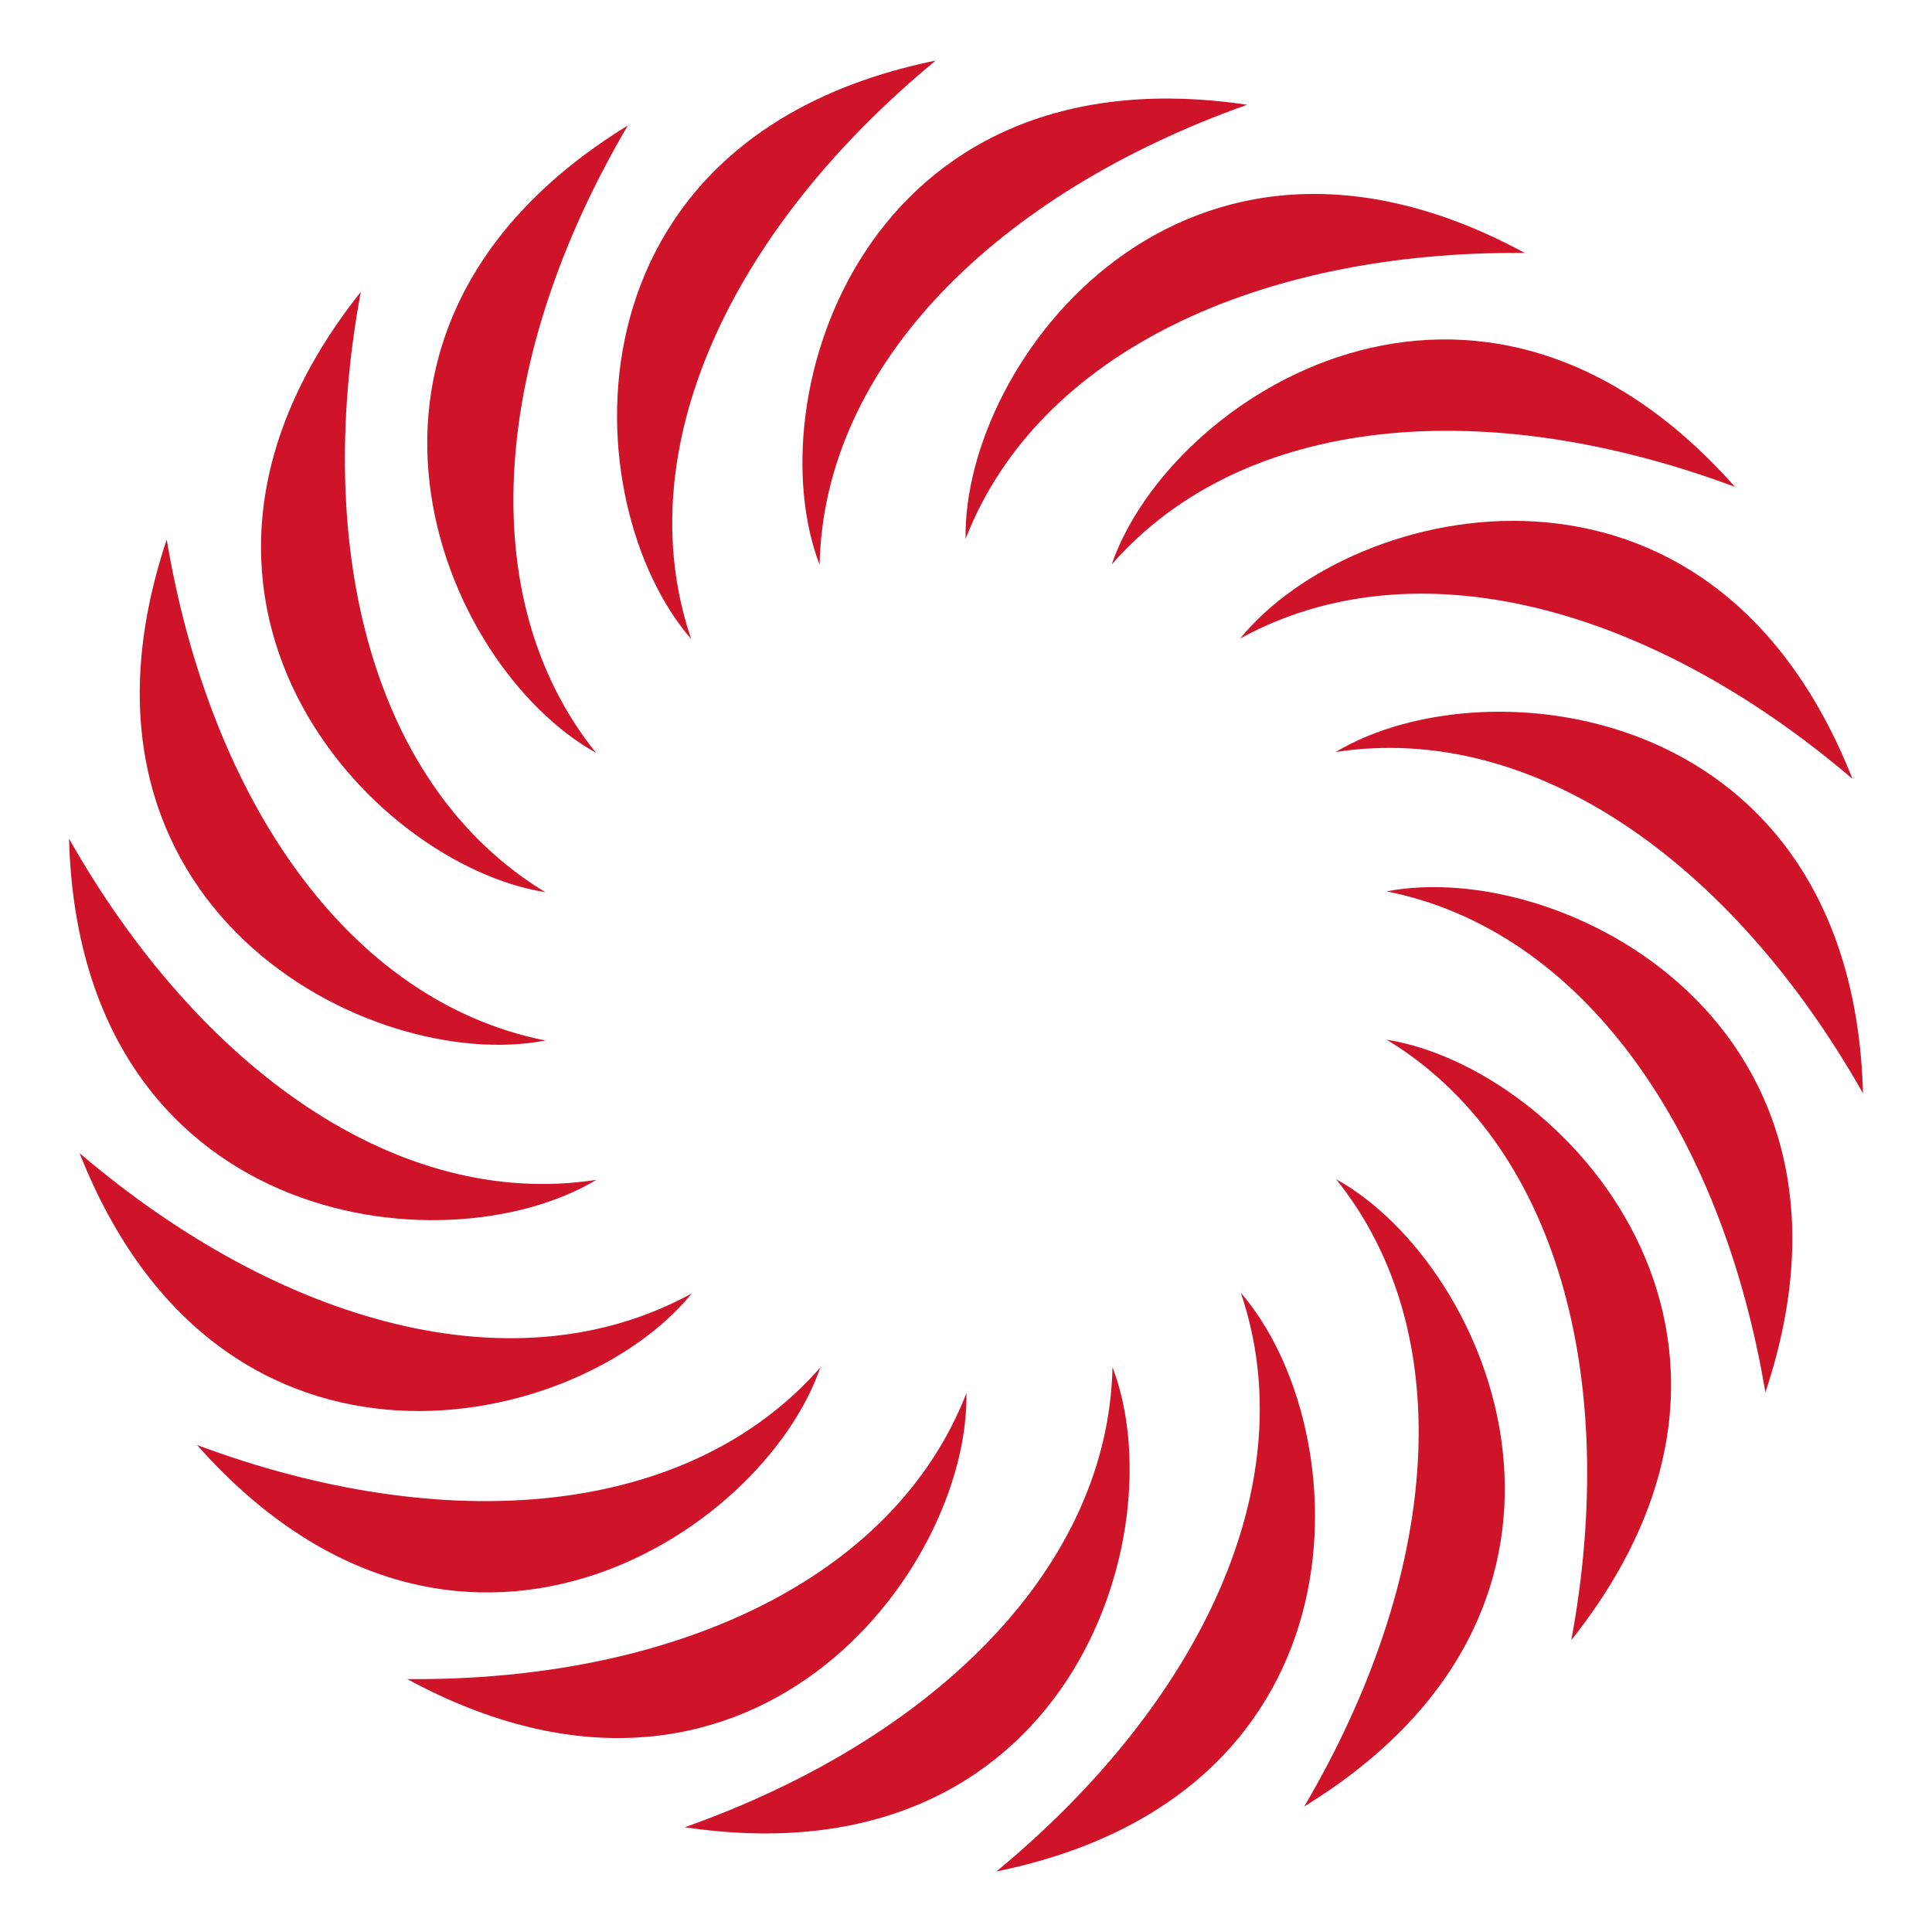
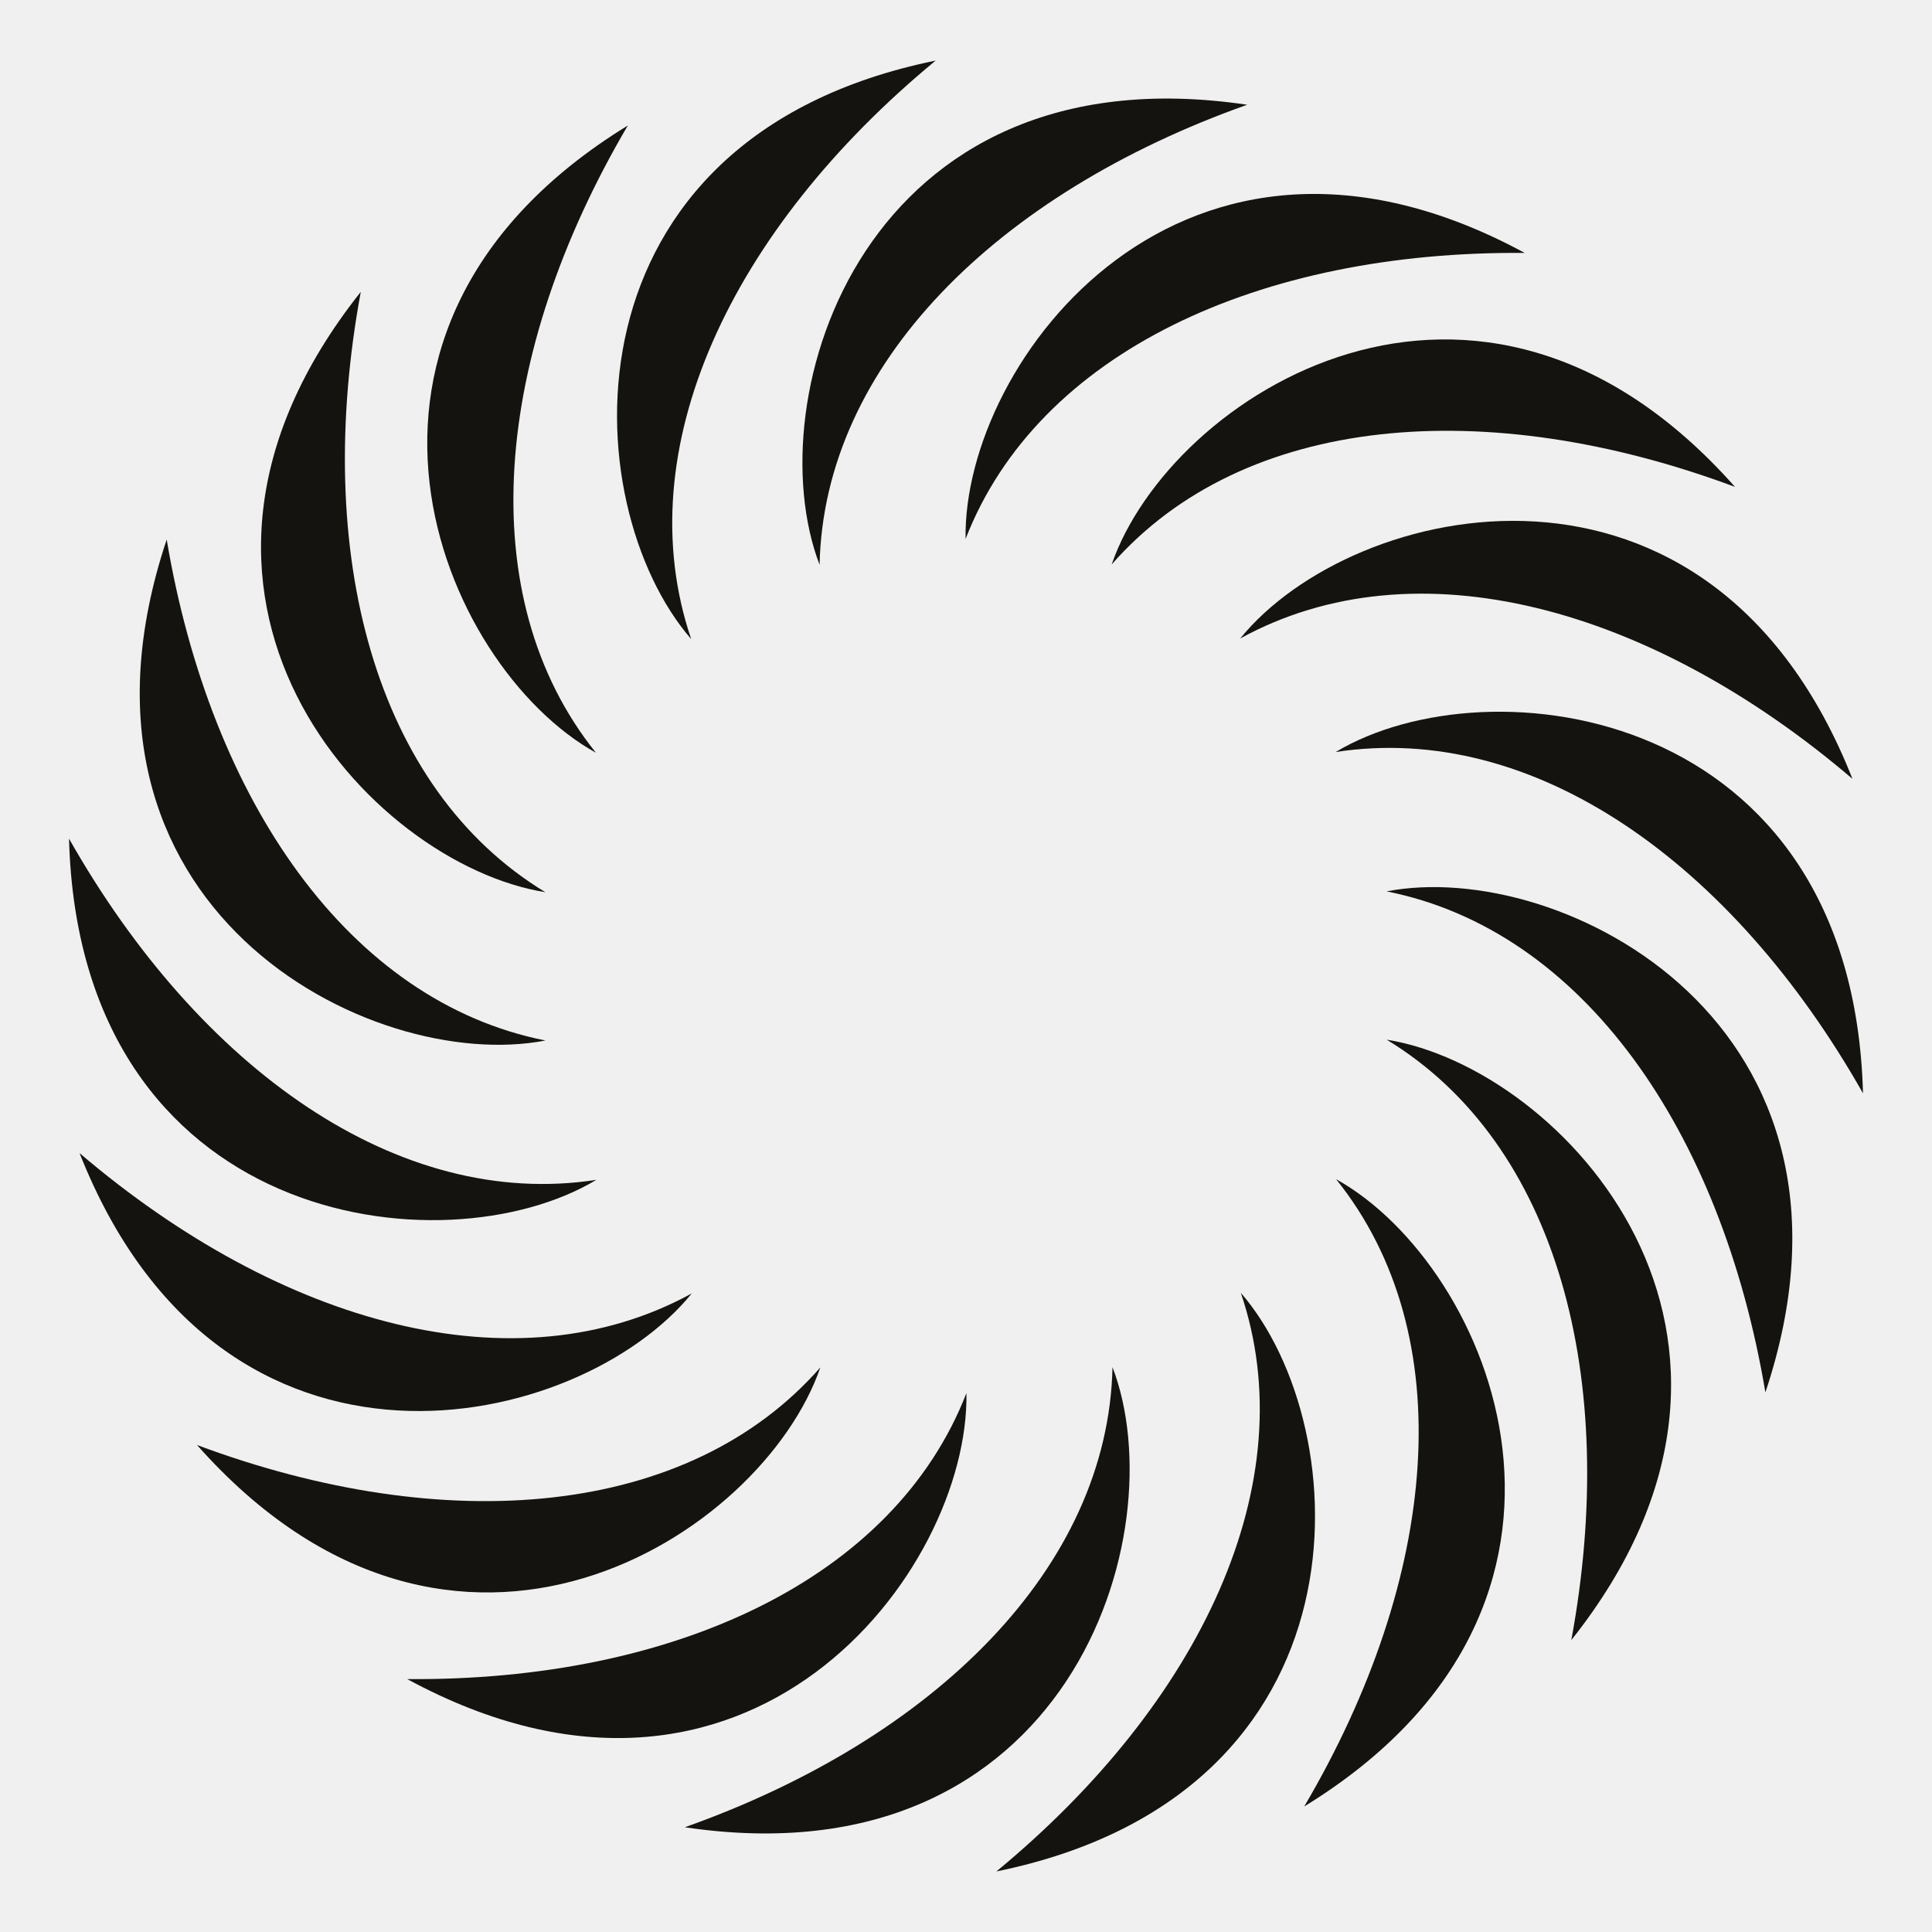
<svg xmlns="http://www.w3.org/2000/svg" viewBox="-55.162 -55.162 110.323 110.323" width="512" height="512" role="img" aria-label="Laz Güneşi favicon">
-   <rect x="-55.162" y="-55.162" width="110.323" height="110.323" fill="#ffffff" />
-   <g fill="#cf142a" fill-rule="evenodd" stroke="none">
+   <g fill="#15130f" fill-rule="evenodd" stroke="none">
    <path d="M 24.021 4.207 C 34.076 5.809 48.334 21.156 34.565 38.492 C 37.315 23.602 33.799 10.137 24.021 4.207 Z" />
    <path d="M 21.131 12.172 C 30.033 17.113 38.182 36.41 19.314 47.992 C 26.994 34.941 28.291 21.082 21.131 12.172 Z" />
    <path d="M 15.693 18.664 C 22.369 26.352 23.424 47.273 1.736 51.703 C 13.412 42.062 19.373 29.488 15.693 18.664 Z" />
    <path d="M 8.365 22.906 C 12.006 32.414 5.842 52.434 -16.057 49.18 C -1.783 44.113 8.119 34.336 8.365 22.906 Z" />
    <path d="M 0.025 24.387 C 0.193 34.566 -12.443 51.27 -31.908 40.719 C -16.764 40.844 -4.115 35.043 0.025 24.387 Z" />
    <path d="M -8.318 22.922 C -11.639 32.547 -29.232 43.922 -43.912 27.352 C -29.725 32.648 -15.854 31.52 -8.318 22.922 Z" />
    <path d="M -15.658 18.695 C -22.068 26.602 -42.49 31.273 -50.619 10.684 C -39.1 20.512 -25.678 24.195 -15.658 18.695 Z" />
    <path d="M -21.107 12.211 C -29.838 17.449 -50.623 14.855 -51.221 -7.273 C -43.756 5.898 -32.404 13.953 -21.107 12.211 Z" />
    <path d="M -24.014 4.254 C -34.006 6.191 -52.654 -3.356 -45.643 -24.352 C -43.135 -9.422 -35.225 2.031 -24.014 4.254 Z" />
    <path d="M -24.021 -4.215 C -34.076 -5.812 -48.33 -21.16 -34.56 -38.496 C -37.315 -23.605 -33.795 -10.141 -24.021 -4.215 Z" />
    <path d="M -21.131 -12.176 C -30.033 -17.117 -38.178 -36.414 -19.311 -47.996 C -26.99 -34.945 -28.287 -21.086 -21.131 -12.176 Z" />
    <path d="M -15.693 -18.668 C -22.365 -26.359 -23.424 -47.277 -1.732 -51.703 C -13.412 -42.066 -19.373 -29.492 -15.693 -18.668 Z" />
    <path d="M -8.361 -22.91 C -12.006 -32.418 -5.842 -52.434 16.057 -49.18 C 1.783 -44.117 -8.119 -34.34 -8.361 -22.91 Z" />
    <path d="M -0.025 -24.387 C -0.193 -34.57 12.443 -51.27 31.904 -40.719 C 16.764 -40.848 4.115 -35.043 -0.025 -24.387 Z" />
    <path d="M 8.318 -22.93 C 11.639 -32.555 29.229 -43.93 43.912 -27.359 C 29.725 -32.652 15.854 -31.527 8.318 -22.93 Z" />
    <path d="M 15.658 -18.703 C 22.068 -26.609 42.49 -31.281 50.619 -10.688 C 39.1 -20.52 25.678 -24.203 15.658 -18.703 Z" />
    <path d="M 21.107 -12.219 C 29.842 -17.457 50.627 -14.863 51.221 7.269 C 43.756 -5.906 32.408 -13.961 21.107 -12.219 Z" />
    <path d="M 24.014 -4.262 C 34.01 -6.195 52.654 3.348 45.647 24.348 C 43.139 9.414 35.228 -2.035 24.014 -4.262 Z" />
  </g>
</svg>
